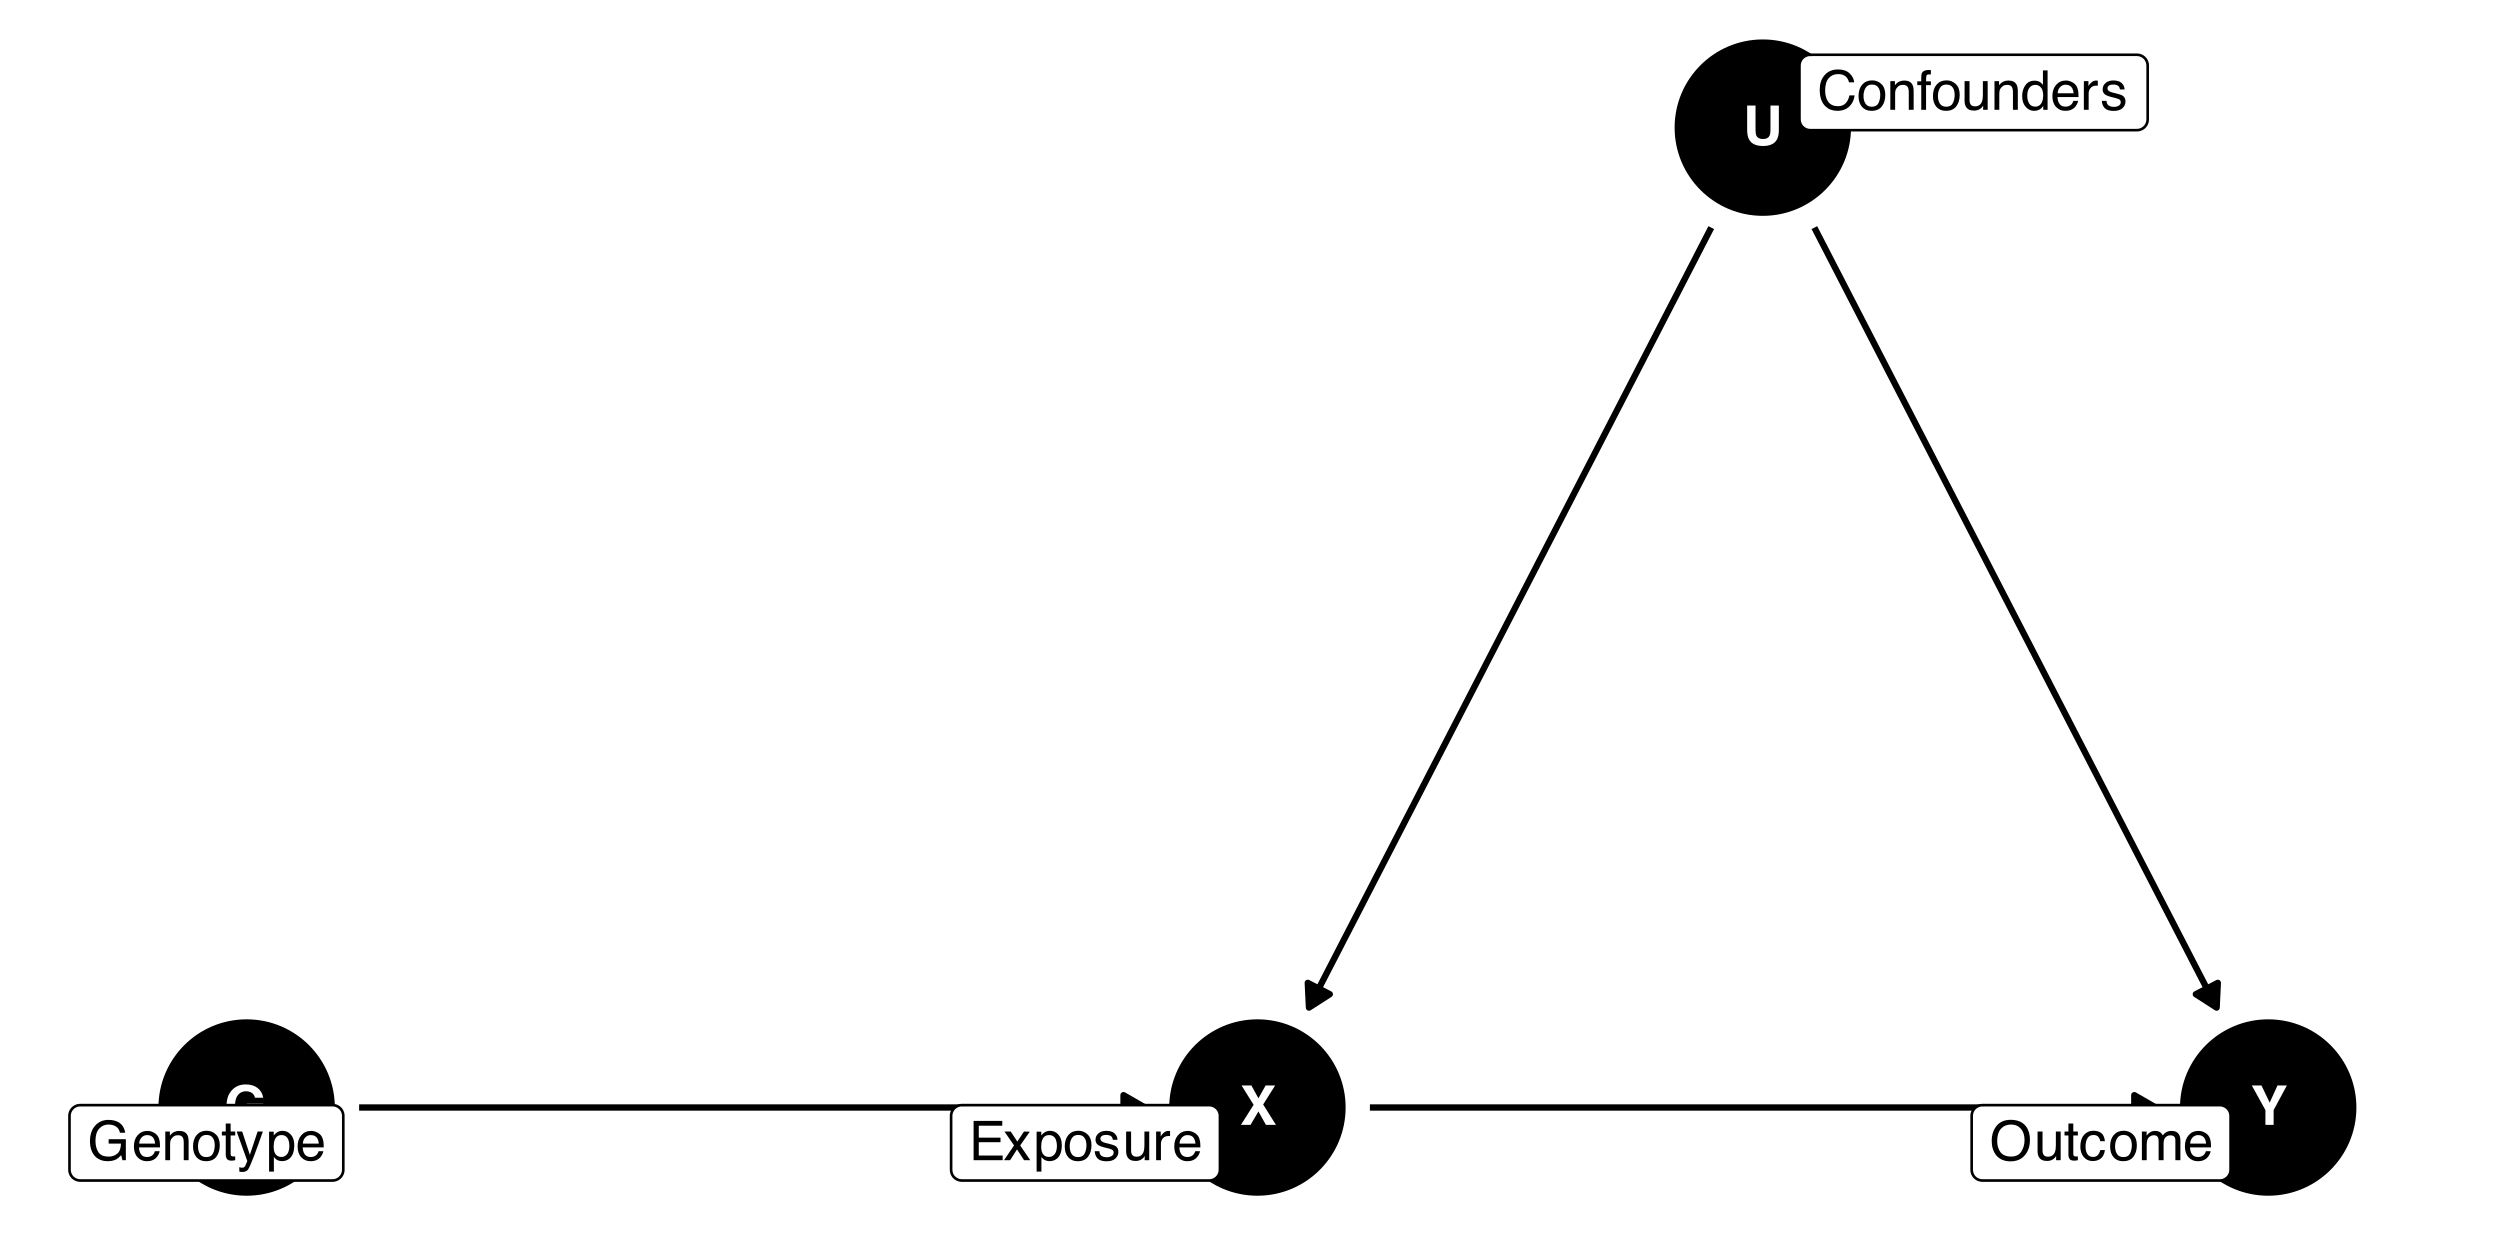
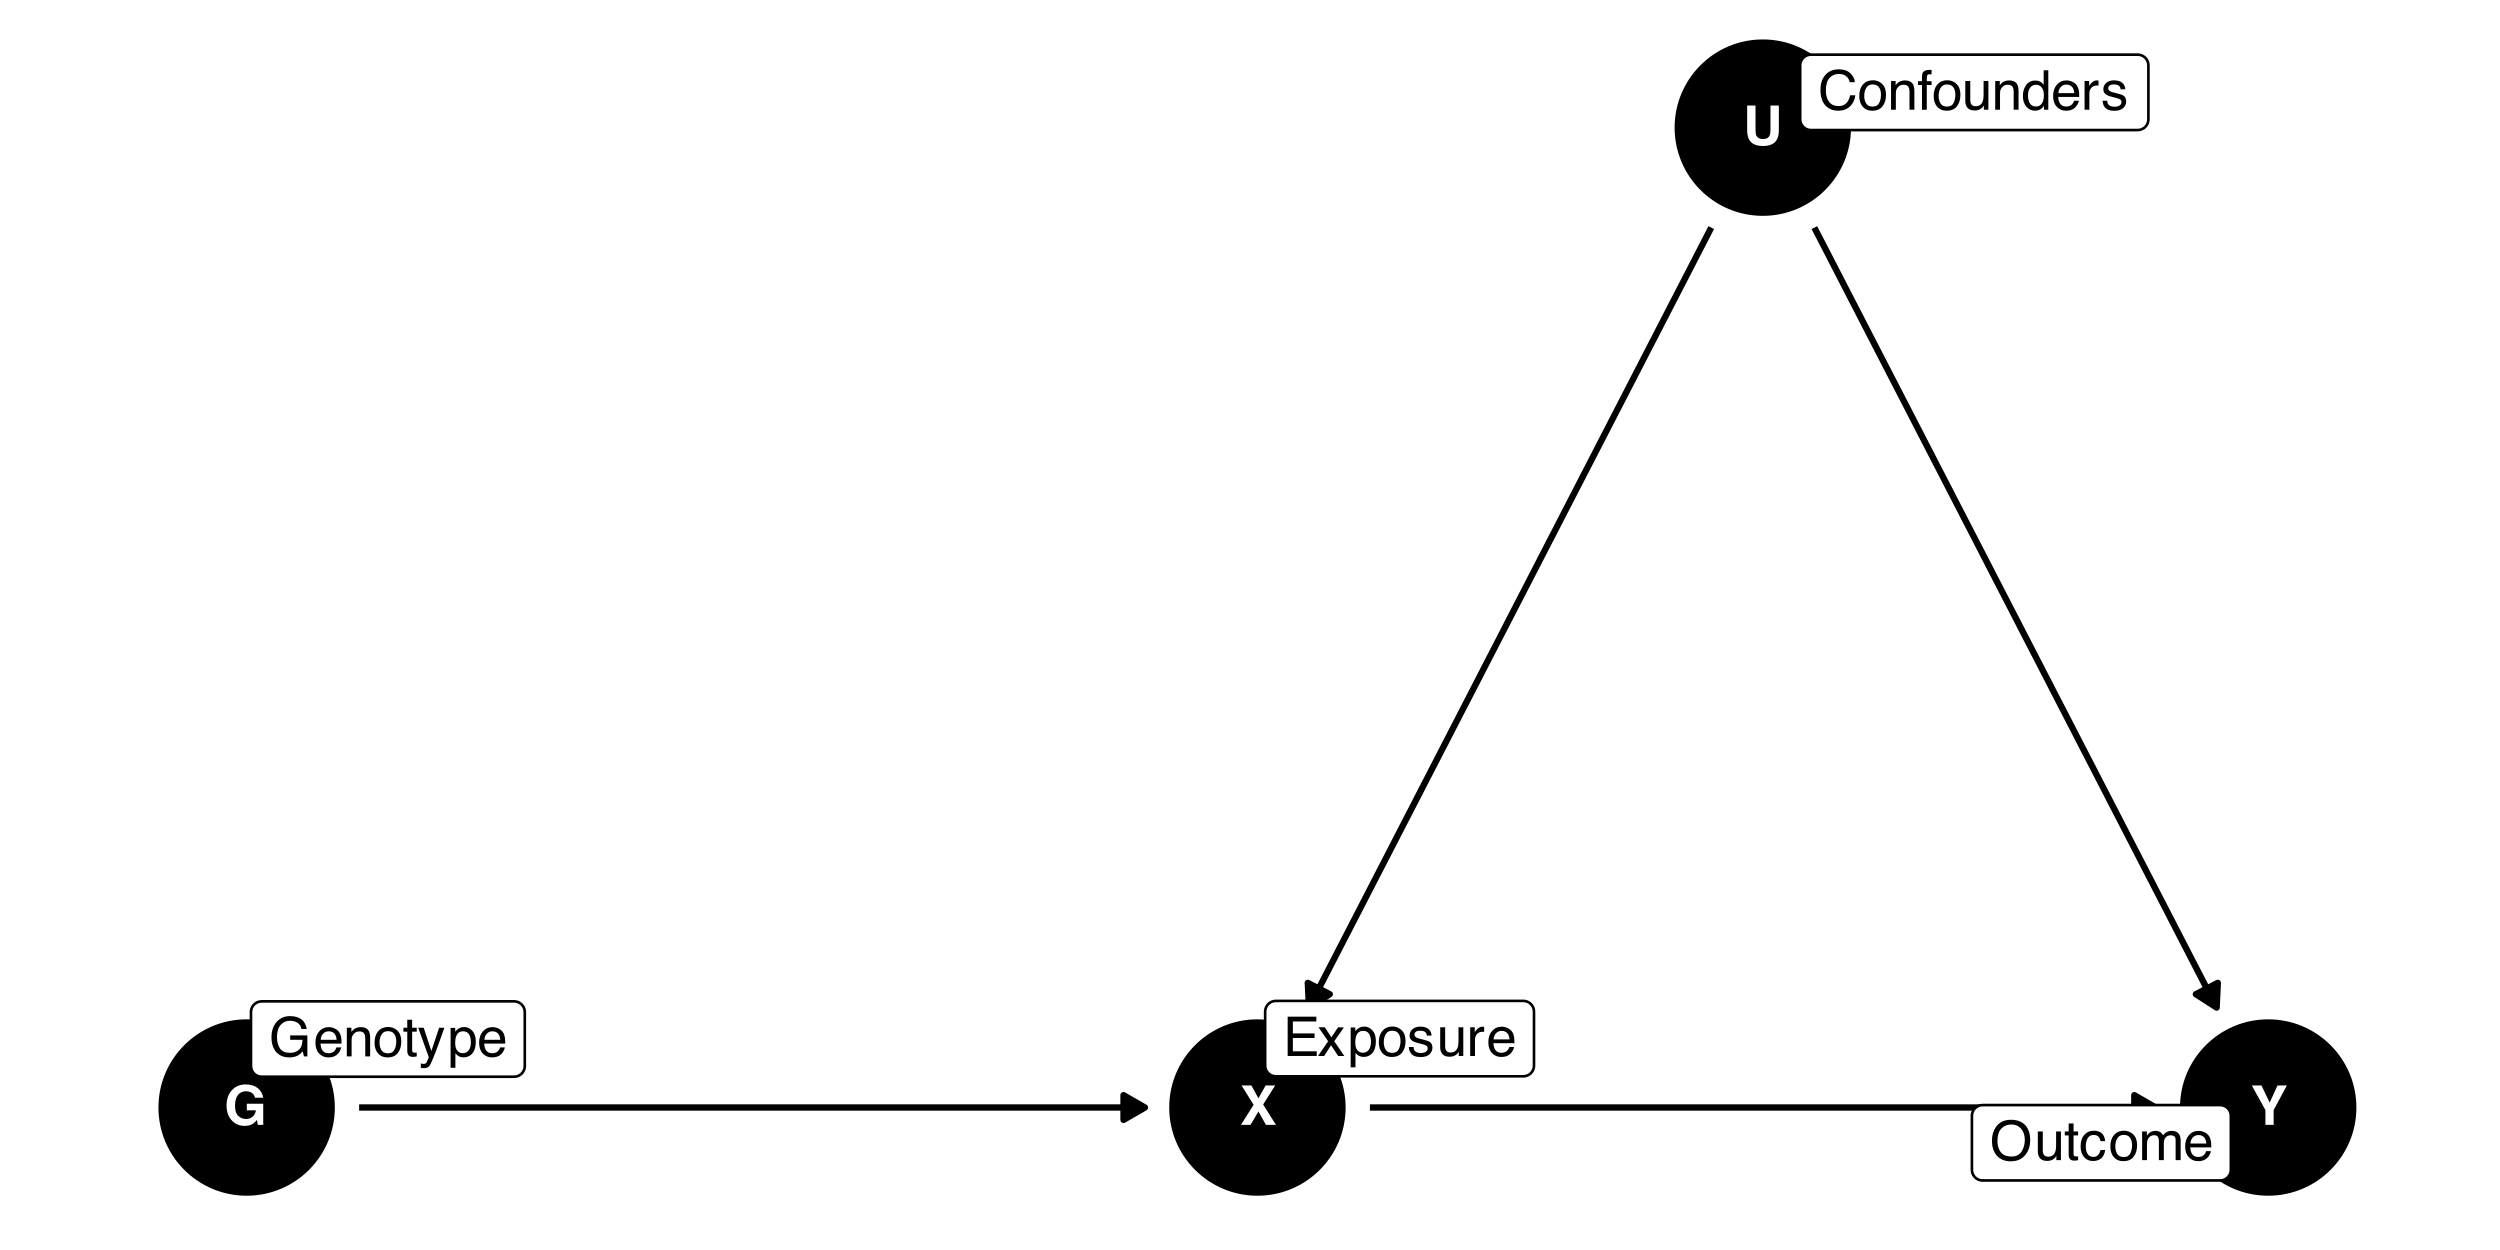
<svg xmlns="http://www.w3.org/2000/svg" xmlns:xlink="http://www.w3.org/1999/xlink" width="504" height="252" viewBox="0 0 504 252">
  <defs>
    <g>
      <g id="glyph-0-0">
        <path d="M 0.828 -7.953 L 7.234 -7.953 L 7.234 0 L 0.828 0 Z M 6.234 -1 L 6.234 -6.953 L 1.828 -6.953 L 1.828 -1 Z M 6.234 -1 " />
      </g>
      <g id="glyph-0-1">
        <path d="M 5.719 -0.188 C 5.281 0.07 4.738 0.203 4.094 0.203 C 3.039 0.203 2.18 -0.16 1.516 -0.891 C 0.805 -1.617 0.453 -2.617 0.453 -3.891 C 0.453 -5.18 0.805 -6.211 1.516 -6.984 C 2.223 -7.766 3.16 -8.156 4.328 -8.156 C 5.336 -8.156 6.148 -7.898 6.766 -7.391 C 7.379 -6.879 7.734 -6.238 7.828 -5.469 L 6.188 -5.469 C 6.062 -6.008 5.754 -6.391 5.266 -6.609 C 4.992 -6.723 4.691 -6.781 4.359 -6.781 C 3.711 -6.781 3.18 -6.535 2.766 -6.047 C 2.359 -5.566 2.156 -4.844 2.156 -3.875 C 2.156 -2.895 2.379 -2.203 2.828 -1.797 C 3.273 -1.391 3.781 -1.188 4.344 -1.188 C 4.906 -1.188 5.363 -1.348 5.719 -1.672 C 6.07 -1.992 6.289 -2.414 6.375 -2.938 L 4.531 -2.938 L 4.531 -4.266 L 7.844 -4.266 L 7.844 0 L 6.75 0 L 6.578 -1 C 6.254 -0.613 5.969 -0.344 5.719 -0.188 Z M 5.719 -0.188 " />
      </g>
      <g id="glyph-0-2">
        <path d="M 5.547 -3.062 L 5.547 -7.953 L 7.234 -7.953 L 7.234 -3.062 C 7.234 -2.219 7.102 -1.562 6.844 -1.094 C 6.352 -0.227 5.422 0.203 4.047 0.203 C 2.66 0.203 1.723 -0.227 1.234 -1.094 C 0.973 -1.562 0.844 -2.219 0.844 -3.062 L 0.844 -7.953 L 2.531 -7.953 L 2.531 -3.062 C 2.531 -2.52 2.594 -2.117 2.719 -1.859 C 2.926 -1.422 3.367 -1.203 4.047 -1.203 C 4.711 -1.203 5.145 -1.422 5.344 -1.859 C 5.477 -2.117 5.547 -2.52 5.547 -3.062 Z M 5.547 -3.062 " />
      </g>
      <g id="glyph-0-3">
        <path d="M 7.234 0 L 5.219 0 L 3.703 -2.703 L 2.109 0 L 0.172 0 L 2.734 -4.047 L 0.297 -7.953 L 2.281 -7.953 L 3.703 -5.359 L 5.156 -7.953 L 7.078 -7.953 L 4.656 -4.109 Z M 7.234 0 " />
      </g>
      <g id="glyph-0-4">
        <path d="M 7.266 -7.953 L 4.594 -2.984 L 4.594 0 L 2.938 0 L 2.938 -2.984 L 0.188 -7.953 L 2.141 -7.953 L 3.797 -4.484 L 5.375 -7.953 Z M 7.266 -7.953 " />
      </g>
      <g id="glyph-1-0">
        <path d="M 0.359 0 L 0.359 -7.922 L 6.641 -7.922 L 6.641 0 Z M 5.656 -1 L 5.656 -6.938 L 1.344 -6.938 L 1.344 -1 Z M 5.656 -1 " />
      </g>
      <g id="glyph-1-1">
        <path d="M 4.266 -8.125 C 5.016 -8.125 5.66 -7.984 6.203 -7.703 C 6.984 -7.285 7.461 -6.562 7.641 -5.531 L 6.578 -5.531 C 6.453 -6.102 6.188 -6.52 5.781 -6.781 C 5.375 -7.051 4.859 -7.188 4.234 -7.188 C 3.504 -7.188 2.891 -6.91 2.391 -6.359 C 1.891 -5.805 1.641 -4.988 1.641 -3.906 C 1.641 -2.957 1.844 -2.188 2.25 -1.594 C 2.664 -1.008 3.344 -0.719 4.281 -0.719 C 4.988 -0.719 5.578 -0.922 6.047 -1.328 C 6.523 -1.742 6.77 -2.414 6.781 -3.344 L 4.297 -3.344 L 4.297 -4.234 L 7.766 -4.234 L 7.766 0 L 7.078 0 L 6.828 -1.016 C 6.461 -0.617 6.141 -0.344 5.859 -0.188 C 5.391 0.07 4.789 0.203 4.062 0.203 C 3.125 0.203 2.316 -0.098 1.641 -0.703 C 0.898 -1.461 0.531 -2.508 0.531 -3.844 C 0.531 -5.164 0.891 -6.219 1.609 -7 C 2.297 -7.75 3.18 -8.125 4.266 -8.125 Z M 4.094 -8.141 Z M 4.094 -8.141 " />
      </g>
      <g id="glyph-1-2">
        <path d="M 3.125 -5.906 C 3.531 -5.906 3.926 -5.805 4.312 -5.609 C 4.695 -5.422 4.988 -5.176 5.188 -4.875 C 5.383 -4.582 5.516 -4.238 5.578 -3.844 C 5.629 -3.582 5.656 -3.16 5.656 -2.578 L 1.422 -2.578 C 1.441 -1.992 1.582 -1.523 1.844 -1.172 C 2.102 -0.816 2.504 -0.641 3.047 -0.641 C 3.555 -0.641 3.961 -0.805 4.266 -1.141 C 4.43 -1.328 4.551 -1.551 4.625 -1.812 L 5.578 -1.812 C 5.555 -1.602 5.473 -1.367 5.328 -1.109 C 5.191 -0.848 5.035 -0.633 4.859 -0.469 C 4.555 -0.176 4.191 0.02 3.766 0.125 C 3.523 0.176 3.258 0.203 2.969 0.203 C 2.25 0.203 1.641 -0.055 1.141 -0.578 C 0.641 -1.098 0.391 -1.832 0.391 -2.781 C 0.391 -3.707 0.641 -4.457 1.141 -5.031 C 1.648 -5.613 2.312 -5.906 3.125 -5.906 Z M 4.672 -3.344 C 4.629 -3.77 4.535 -4.109 4.391 -4.359 C 4.117 -4.828 3.676 -5.062 3.062 -5.062 C 2.613 -5.062 2.238 -4.898 1.938 -4.578 C 1.633 -4.254 1.473 -3.844 1.453 -3.344 Z M 3.031 -5.922 Z M 3.031 -5.922 " />
      </g>
      <g id="glyph-1-3">
        <path d="M 0.719 -5.781 L 1.641 -5.781 L 1.641 -4.953 C 1.91 -5.297 2.195 -5.539 2.5 -5.688 C 2.812 -5.832 3.148 -5.906 3.516 -5.906 C 4.336 -5.906 4.895 -5.617 5.188 -5.047 C 5.344 -4.734 5.422 -4.285 5.422 -3.703 L 5.422 0 L 4.438 0 L 4.438 -3.641 C 4.438 -3.992 4.383 -4.281 4.281 -4.5 C 4.102 -4.852 3.789 -5.031 3.344 -5.031 C 3.113 -5.031 2.922 -5.008 2.766 -4.969 C 2.504 -4.883 2.273 -4.723 2.078 -4.484 C 1.91 -4.297 1.801 -4.098 1.75 -3.891 C 1.707 -3.691 1.688 -3.406 1.688 -3.031 L 1.688 0 L 0.719 0 Z M 3 -5.922 Z M 3 -5.922 " />
      </g>
      <g id="glyph-1-4">
        <path d="M 3 -0.625 C 3.645 -0.625 4.086 -0.867 4.328 -1.359 C 4.566 -1.848 4.688 -2.391 4.688 -2.984 C 4.688 -3.523 4.598 -3.961 4.422 -4.297 C 4.148 -4.828 3.68 -5.094 3.016 -5.094 C 2.422 -5.094 1.988 -4.863 1.719 -4.406 C 1.445 -3.957 1.312 -3.414 1.312 -2.781 C 1.312 -2.164 1.445 -1.648 1.719 -1.234 C 1.988 -0.828 2.414 -0.625 3 -0.625 Z M 3.047 -5.938 C 3.785 -5.938 4.41 -5.688 4.922 -5.188 C 5.441 -4.695 5.703 -3.973 5.703 -3.016 C 5.703 -2.078 5.473 -1.305 5.016 -0.703 C 4.566 -0.098 3.863 0.203 2.906 0.203 C 2.113 0.203 1.484 -0.062 1.016 -0.594 C 0.547 -1.133 0.312 -1.859 0.312 -2.766 C 0.312 -3.734 0.555 -4.504 1.047 -5.078 C 1.547 -5.648 2.211 -5.938 3.047 -5.938 Z M 3.016 -5.922 Z M 3.016 -5.922 " />
      </g>
      <g id="glyph-1-5">
        <path d="M 0.906 -7.391 L 1.891 -7.391 L 1.891 -5.781 L 2.812 -5.781 L 2.812 -4.984 L 1.891 -4.984 L 1.891 -1.219 C 1.891 -1.008 1.957 -0.875 2.094 -0.812 C 2.164 -0.77 2.289 -0.75 2.469 -0.75 C 2.52 -0.75 2.57 -0.75 2.625 -0.75 C 2.676 -0.75 2.738 -0.754 2.812 -0.766 L 2.812 0 C 2.695 0.031 2.578 0.051 2.453 0.062 C 2.336 0.082 2.211 0.094 2.078 0.094 C 1.617 0.094 1.305 -0.02 1.141 -0.25 C 0.984 -0.488 0.906 -0.789 0.906 -1.156 L 0.906 -4.984 L 0.125 -4.984 L 0.125 -5.781 L 0.906 -5.781 Z M 0.906 -7.391 " />
      </g>
      <g id="glyph-1-6">
        <path d="M 4.328 -5.781 L 5.391 -5.781 C 5.254 -5.406 4.953 -4.555 4.484 -3.234 C 4.129 -2.242 3.832 -1.438 3.594 -0.812 C 3.031 0.652 2.633 1.551 2.406 1.875 C 2.176 2.207 1.781 2.375 1.219 2.375 C 1.082 2.375 0.977 2.363 0.906 2.344 C 0.832 2.332 0.742 2.316 0.641 2.297 L 0.641 1.406 C 0.805 1.457 0.926 1.488 1 1.5 C 1.07 1.508 1.141 1.516 1.203 1.516 C 1.379 1.516 1.508 1.484 1.594 1.422 C 1.676 1.359 1.75 1.285 1.812 1.203 C 1.832 1.172 1.895 1.02 2 0.75 C 2.113 0.488 2.195 0.297 2.25 0.172 L 0.109 -5.781 L 1.219 -5.781 L 2.766 -1.078 Z M 2.75 -5.922 Z M 2.75 -5.922 " />
      </g>
      <g id="glyph-1-7">
        <path d="M 3.156 -0.656 C 3.602 -0.656 3.977 -0.844 4.281 -1.219 C 4.582 -1.602 4.734 -2.172 4.734 -2.922 C 4.734 -3.379 4.664 -3.773 4.531 -4.109 C 4.281 -4.742 3.82 -5.062 3.156 -5.062 C 2.477 -5.062 2.016 -4.727 1.766 -4.062 C 1.629 -3.695 1.562 -3.238 1.562 -2.688 C 1.562 -2.238 1.629 -1.859 1.766 -1.547 C 2.016 -0.953 2.477 -0.656 3.156 -0.656 Z M 0.641 -5.75 L 1.578 -5.75 L 1.578 -4.984 C 1.773 -5.242 1.988 -5.445 2.219 -5.594 C 2.539 -5.812 2.926 -5.922 3.375 -5.922 C 4.031 -5.922 4.582 -5.664 5.031 -5.156 C 5.488 -4.656 5.719 -3.941 5.719 -3.016 C 5.719 -1.754 5.391 -0.852 4.734 -0.312 C 4.316 0.02 3.832 0.188 3.281 0.188 C 2.844 0.188 2.477 0.09 2.188 -0.094 C 2.008 -0.195 1.816 -0.379 1.609 -0.641 L 1.609 2.297 L 0.641 2.297 Z M 0.641 -5.75 " />
      </g>
      <g id="glyph-1-8">
        <path d="M 4.188 -8.141 C 5.188 -8.141 5.961 -7.875 6.516 -7.344 C 7.066 -6.812 7.375 -6.211 7.438 -5.547 L 6.391 -5.547 C 6.273 -6.055 6.039 -6.457 5.688 -6.75 C 5.332 -7.051 4.832 -7.203 4.188 -7.203 C 3.406 -7.203 2.773 -6.926 2.297 -6.375 C 1.816 -5.832 1.578 -4.992 1.578 -3.859 C 1.578 -2.93 1.789 -2.176 2.219 -1.594 C 2.656 -1.02 3.305 -0.734 4.172 -0.734 C 4.961 -0.734 5.562 -1.039 5.969 -1.656 C 6.195 -1.969 6.363 -2.383 6.469 -2.906 L 7.516 -2.906 C 7.422 -2.07 7.113 -1.375 6.594 -0.812 C 5.957 -0.133 5.109 0.203 4.047 0.203 C 3.117 0.203 2.344 -0.07 1.719 -0.625 C 0.895 -1.363 0.484 -2.504 0.484 -4.047 C 0.484 -5.211 0.789 -6.172 1.406 -6.922 C 2.082 -7.734 3.008 -8.141 4.188 -8.141 Z M 3.969 -8.141 Z M 3.969 -8.141 " />
      </g>
      <g id="glyph-1-9">
        <path d="M 0.953 -6.656 C 0.961 -7.062 1.035 -7.359 1.172 -7.547 C 1.391 -7.867 1.82 -8.031 2.469 -8.031 C 2.531 -8.031 2.594 -8.031 2.656 -8.031 C 2.727 -8.031 2.805 -8.023 2.891 -8.016 L 2.891 -7.125 C 2.785 -7.133 2.707 -7.141 2.656 -7.141 C 2.613 -7.141 2.578 -7.141 2.547 -7.141 C 2.242 -7.141 2.062 -7.062 2 -6.906 C 1.945 -6.758 1.922 -6.375 1.922 -5.75 L 2.891 -5.75 L 2.891 -4.984 L 1.922 -4.984 L 1.922 0 L 0.953 0 L 0.953 -4.984 L 0.156 -4.984 L 0.156 -5.75 L 0.953 -5.75 Z M 0.953 -6.656 " />
      </g>
      <g id="glyph-1-10">
        <path d="M 1.688 -5.781 L 1.688 -1.938 C 1.688 -1.645 1.734 -1.406 1.828 -1.219 C 1.992 -0.875 2.312 -0.703 2.781 -0.703 C 3.457 -0.703 3.922 -1.004 4.172 -1.609 C 4.305 -1.93 4.375 -2.375 4.375 -2.938 L 4.375 -5.781 L 5.344 -5.781 L 5.344 0 L 4.422 0 L 4.438 -0.859 C 4.312 -0.629 4.156 -0.441 3.969 -0.297 C 3.594 0.004 3.141 0.156 2.609 0.156 C 1.785 0.156 1.227 -0.117 0.938 -0.672 C 0.77 -0.961 0.688 -1.352 0.688 -1.844 L 0.688 -5.781 Z M 3.016 -5.922 Z M 3.016 -5.922 " />
      </g>
      <g id="glyph-1-11">
        <path d="M 1.328 -2.828 C 1.328 -2.203 1.457 -1.68 1.719 -1.266 C 1.977 -0.848 2.398 -0.641 2.984 -0.641 C 3.43 -0.641 3.801 -0.832 4.094 -1.219 C 4.383 -1.602 4.531 -2.16 4.531 -2.891 C 4.531 -3.617 4.379 -4.156 4.078 -4.5 C 3.773 -4.852 3.406 -5.031 2.969 -5.031 C 2.477 -5.031 2.082 -4.844 1.781 -4.469 C 1.477 -4.094 1.328 -3.547 1.328 -2.828 Z M 2.781 -5.875 C 3.227 -5.875 3.602 -5.781 3.906 -5.594 C 4.07 -5.488 4.266 -5.301 4.484 -5.031 L 4.484 -7.953 L 5.422 -7.953 L 5.422 0 L 4.547 0 L 4.547 -0.797 C 4.316 -0.441 4.047 -0.188 3.734 -0.031 C 3.43 0.121 3.082 0.203 2.688 0.203 C 2.039 0.203 1.477 -0.066 1 -0.609 C 0.531 -1.148 0.297 -1.867 0.297 -2.766 C 0.297 -3.609 0.508 -4.336 0.938 -4.953 C 1.375 -5.566 1.988 -5.875 2.781 -5.875 Z M 2.781 -5.875 " />
      </g>
      <g id="glyph-1-12">
        <path d="M 0.734 -5.781 L 1.656 -5.781 L 1.656 -4.781 C 1.738 -4.977 1.926 -5.211 2.219 -5.484 C 2.508 -5.766 2.848 -5.906 3.234 -5.906 C 3.254 -5.906 3.285 -5.898 3.328 -5.891 C 3.367 -5.891 3.441 -5.883 3.547 -5.875 L 3.547 -4.859 C 3.492 -4.867 3.441 -4.875 3.391 -4.875 C 3.336 -4.875 3.285 -4.875 3.234 -4.875 C 2.742 -4.875 2.363 -4.719 2.094 -4.406 C 1.832 -4.094 1.703 -3.734 1.703 -3.328 L 1.703 0 L 0.734 0 Z M 0.734 -5.781 " />
      </g>
      <g id="glyph-1-13">
        <path d="M 1.297 -1.812 C 1.316 -1.488 1.395 -1.238 1.531 -1.062 C 1.781 -0.75 2.207 -0.594 2.812 -0.594 C 3.164 -0.594 3.477 -0.672 3.75 -0.828 C 4.031 -0.984 4.172 -1.227 4.172 -1.562 C 4.172 -1.812 4.055 -2 3.828 -2.125 C 3.691 -2.207 3.414 -2.301 3 -2.406 L 2.234 -2.594 C 1.742 -2.719 1.379 -2.852 1.141 -3 C 0.723 -3.258 0.516 -3.625 0.516 -4.094 C 0.516 -4.633 0.711 -5.07 1.109 -5.406 C 1.504 -5.75 2.035 -5.922 2.703 -5.922 C 3.566 -5.922 4.191 -5.664 4.578 -5.156 C 4.816 -4.832 4.938 -4.484 4.938 -4.109 L 4.016 -4.109 C 3.992 -4.328 3.914 -4.531 3.781 -4.719 C 3.562 -4.969 3.176 -5.094 2.625 -5.094 C 2.258 -5.094 1.977 -5.02 1.781 -4.875 C 1.594 -4.738 1.5 -4.555 1.5 -4.328 C 1.5 -4.078 1.625 -3.879 1.875 -3.734 C 2.02 -3.641 2.234 -3.555 2.516 -3.484 L 3.156 -3.328 C 3.852 -3.16 4.32 -3 4.562 -2.844 C 4.938 -2.594 5.125 -2.203 5.125 -1.672 C 5.125 -1.16 4.926 -0.719 4.531 -0.344 C 4.145 0.027 3.551 0.219 2.75 0.219 C 1.895 0.219 1.285 0.023 0.922 -0.359 C 0.566 -0.754 0.379 -1.238 0.359 -1.812 Z M 2.719 -5.922 Z M 2.719 -5.922 " />
      </g>
      <g id="glyph-1-14">
        <path d="M 0.938 -7.922 L 6.719 -7.922 L 6.719 -6.953 L 1.984 -6.953 L 1.984 -4.547 L 6.359 -4.547 L 6.359 -3.625 L 1.984 -3.625 L 1.984 -0.938 L 6.797 -0.938 L 6.797 0 L 0.938 0 Z M 3.875 -7.922 Z M 3.875 -7.922 " />
      </g>
      <g id="glyph-1-15">
        <path d="M 0.156 -5.781 L 1.422 -5.781 L 2.75 -3.75 L 4.094 -5.781 L 5.266 -5.75 L 3.328 -2.969 L 5.359 0 L 4.109 0 L 2.688 -2.172 L 1.297 0 L 0.062 0 L 2.094 -2.969 Z M 0.156 -5.781 " />
      </g>
      <g id="glyph-1-16">
        <path d="M 4.266 -8.141 C 5.66 -8.141 6.695 -7.691 7.375 -6.797 C 7.895 -6.086 8.156 -5.188 8.156 -4.094 C 8.156 -2.914 7.852 -1.938 7.25 -1.156 C 6.551 -0.227 5.547 0.234 4.234 0.234 C 3.016 0.234 2.055 -0.164 1.359 -0.969 C 0.742 -1.75 0.438 -2.734 0.438 -3.922 C 0.438 -4.992 0.703 -5.91 1.234 -6.672 C 1.91 -7.648 2.922 -8.141 4.266 -8.141 Z M 4.375 -0.734 C 5.312 -0.734 5.992 -1.07 6.422 -1.75 C 6.848 -2.426 7.062 -3.203 7.062 -4.078 C 7.062 -5.016 6.816 -5.766 6.328 -6.328 C 5.836 -6.898 5.172 -7.188 4.328 -7.188 C 3.504 -7.188 2.832 -6.906 2.312 -6.344 C 1.801 -5.781 1.547 -4.945 1.547 -3.844 C 1.547 -2.969 1.766 -2.227 2.203 -1.625 C 2.648 -1.031 3.375 -0.734 4.375 -0.734 Z M 4.297 -8.141 Z M 4.297 -8.141 " />
      </g>
      <g id="glyph-1-17">
        <path d="M 2.938 -5.938 C 3.594 -5.938 4.125 -5.781 4.531 -5.469 C 4.938 -5.156 5.18 -4.609 5.266 -3.828 L 4.328 -3.828 C 4.266 -4.191 4.129 -4.488 3.922 -4.719 C 3.723 -4.957 3.395 -5.078 2.938 -5.078 C 2.32 -5.078 1.879 -4.773 1.609 -4.172 C 1.441 -3.773 1.359 -3.289 1.359 -2.719 C 1.359 -2.133 1.477 -1.645 1.719 -1.25 C 1.969 -0.852 2.352 -0.656 2.875 -0.656 C 3.281 -0.656 3.598 -0.781 3.828 -1.031 C 4.066 -1.281 4.234 -1.617 4.328 -2.047 L 5.266 -2.047 C 5.16 -1.273 4.891 -0.711 4.453 -0.359 C 4.023 -0.004 3.473 0.172 2.797 0.172 C 2.047 0.172 1.441 -0.102 0.984 -0.656 C 0.535 -1.207 0.312 -1.898 0.312 -2.734 C 0.312 -3.742 0.555 -4.531 1.047 -5.094 C 1.547 -5.656 2.176 -5.938 2.938 -5.938 Z M 2.781 -5.922 Z M 2.781 -5.922 " />
      </g>
      <g id="glyph-1-18">
        <path d="M 0.719 -5.781 L 1.672 -5.781 L 1.672 -4.953 C 1.898 -5.242 2.109 -5.453 2.297 -5.578 C 2.617 -5.797 2.984 -5.906 3.391 -5.906 C 3.848 -5.906 4.219 -5.789 4.5 -5.562 C 4.656 -5.438 4.801 -5.25 4.938 -5 C 5.145 -5.301 5.395 -5.523 5.688 -5.672 C 5.977 -5.828 6.305 -5.906 6.672 -5.906 C 7.453 -5.906 7.984 -5.625 8.266 -5.062 C 8.41 -4.758 8.484 -4.352 8.484 -3.844 L 8.484 0 L 7.469 0 L 7.469 -4.016 C 7.469 -4.398 7.375 -4.66 7.188 -4.797 C 7 -4.941 6.766 -5.016 6.484 -5.016 C 6.098 -5.016 5.77 -4.883 5.5 -4.625 C 5.227 -4.375 5.094 -3.953 5.094 -3.359 L 5.094 0 L 4.094 0 L 4.094 -3.766 C 4.094 -4.16 4.047 -4.445 3.953 -4.625 C 3.805 -4.895 3.535 -5.031 3.141 -5.031 C 2.766 -5.031 2.426 -4.891 2.125 -4.609 C 1.832 -4.328 1.688 -3.812 1.688 -3.062 L 1.688 0 L 0.719 0 Z M 0.719 -5.781 " />
      </g>
    </g>
  </defs>
  <rect x="-50.4" y="-25.2" width="604.8" height="302.4" fill="rgb(100%, 100%, 100%)" fill-opacity="1" />
  <path fill="none" stroke-width="1.28" stroke-linecap="butt" stroke-linejoin="round" stroke="rgb(0%, 0%, 0%)" stroke-opacity="1" stroke-miterlimit="1" d="M 72.398 223.277 L 230.816 223.277 " />
  <path fill-rule="nonzero" fill="rgb(0%, 0%, 0%)" fill-opacity="1" stroke-width="1.28" stroke-linecap="butt" stroke-linejoin="round" stroke="rgb(0%, 0%, 0%)" stroke-opacity="1" stroke-miterlimit="1" d="M 226.504 225.77 L 230.816 223.277 L 226.504 220.789 Z M 226.504 225.77 " />
  <path fill="none" stroke-width="1.28" stroke-linecap="butt" stroke-linejoin="round" stroke="rgb(0%, 0%, 0%)" stroke-opacity="1" stroke-miterlimit="1" d="M 344.984 45.887 L 344.059 47.684 L 343.031 49.676 L 342.004 51.672 L 340.973 53.668 L 339.945 55.664 L 338.914 57.66 L 337.887 59.656 L 336.855 61.648 L 335.828 63.645 L 334.797 65.641 L 333.77 67.637 L 332.738 69.633 L 331.711 71.625 L 330.68 73.621 L 329.652 75.617 L 328.621 77.613 L 326.566 81.605 L 325.535 83.598 L 324.508 85.594 L 323.477 87.59 L 322.449 89.586 L 321.418 91.582 L 320.391 93.578 L 319.359 95.57 L 318.332 97.566 L 317.301 99.562 L 316.273 101.559 L 315.242 103.555 L 314.215 105.551 L 313.188 107.543 L 312.156 109.539 L 311.129 111.535 L 310.098 113.531 L 309.07 115.527 L 308.039 117.523 L 307.012 119.516 L 305.98 121.512 L 304.953 123.508 L 303.922 125.504 L 302.895 127.5 L 301.863 129.496 L 300.836 131.488 L 299.805 133.484 L 297.75 137.477 L 296.719 139.473 L 295.691 141.465 L 294.66 143.461 L 293.633 145.457 L 292.602 147.453 L 291.574 149.449 L 290.543 151.445 L 289.516 153.438 L 288.484 155.434 L 287.457 157.43 L 286.426 159.426 L 284.371 163.418 L 283.34 165.41 L 282.312 167.406 L 281.281 169.402 L 280.254 171.398 L 279.223 173.395 L 278.195 175.391 L 277.164 177.383 L 276.137 179.379 L 275.105 181.375 L 274.078 183.371 L 273.047 185.367 L 272.02 187.363 L 270.988 189.355 L 268.934 193.348 L 267.902 195.344 L 266.875 197.34 L 265.844 199.332 L 264.816 201.328 L 263.891 203.125 " />
  <path fill-rule="nonzero" fill="rgb(0%, 0%, 0%)" fill-opacity="1" stroke-width="1.28" stroke-linecap="butt" stroke-linejoin="round" stroke="rgb(0%, 0%, 0%)" stroke-opacity="1" stroke-miterlimit="1" d="M 263.652 198.148 L 263.891 203.125 L 268.082 200.434 Z M 263.652 198.148 " />
  <path fill="none" stroke-width="1.28" stroke-linecap="butt" stroke-linejoin="round" stroke="rgb(0%, 0%, 0%)" stroke-opacity="1" stroke-miterlimit="1" d="M 365.777 45.887 L 366.703 47.684 L 367.73 49.676 L 368.762 51.672 L 369.789 53.668 L 370.82 55.664 L 372.875 59.656 L 373.906 61.648 L 374.934 63.645 L 375.965 65.641 L 376.992 67.637 L 378.023 69.633 L 379.051 71.625 L 380.082 73.621 L 381.109 75.617 L 382.141 77.613 L 383.168 79.609 L 384.199 81.605 L 385.227 83.598 L 386.254 85.594 L 387.285 87.59 L 388.312 89.586 L 389.344 91.582 L 390.371 93.578 L 391.402 95.57 L 392.43 97.566 L 393.461 99.562 L 394.488 101.559 L 395.52 103.555 L 396.547 105.551 L 397.578 107.543 L 398.605 109.539 L 399.637 111.535 L 401.691 115.527 L 402.723 117.523 L 403.75 119.516 L 404.781 121.512 L 405.809 123.508 L 406.84 125.504 L 407.867 127.5 L 408.898 129.496 L 409.926 131.488 L 410.957 133.484 L 411.984 135.48 L 413.016 137.477 L 414.043 139.473 L 415.07 141.465 L 416.102 143.461 L 417.129 145.457 L 418.16 147.453 L 419.188 149.449 L 420.219 151.445 L 421.246 153.438 L 422.277 155.434 L 423.305 157.43 L 424.336 159.426 L 425.363 161.422 L 426.395 163.418 L 427.422 165.41 L 428.453 167.406 L 430.508 171.398 L 431.539 173.395 L 432.566 175.391 L 433.598 177.383 L 434.625 179.379 L 435.656 181.375 L 436.684 183.371 L 437.715 185.367 L 438.742 187.363 L 439.773 189.355 L 440.801 191.352 L 441.832 193.348 L 442.859 195.344 L 443.891 197.34 L 444.918 199.332 L 445.945 201.328 L 446.871 203.125 " />
  <path fill-rule="nonzero" fill="rgb(0%, 0%, 0%)" fill-opacity="1" stroke-width="1.28" stroke-linecap="butt" stroke-linejoin="round" stroke="rgb(0%, 0%, 0%)" stroke-opacity="1" stroke-miterlimit="1" d="M 442.684 200.434 L 446.871 203.125 L 447.109 198.148 Z M 442.684 200.434 " />
  <path fill="none" stroke-width="1.28" stroke-linecap="butt" stroke-linejoin="round" stroke="rgb(0%, 0%, 0%)" stroke-opacity="1" stroke-miterlimit="1" d="M 276.172 223.277 L 434.59 223.277 " />
  <path fill-rule="nonzero" fill="rgb(0%, 0%, 0%)" fill-opacity="1" stroke-width="1.28" stroke-linecap="butt" stroke-linejoin="round" stroke="rgb(0%, 0%, 0%)" stroke-opacity="1" stroke-miterlimit="1" d="M 430.277 225.77 L 434.59 223.277 L 430.277 220.789 Z M 430.277 225.77 " />
  <path fill-rule="nonzero" fill="rgb(0%, 0%, 0%)" fill-opacity="1" stroke-width="0.709" stroke-linecap="round" stroke-linejoin="round" stroke="rgb(0%, 0%, 0%)" stroke-opacity="1" stroke-miterlimit="10" d="M 67.148 223.277 C 67.148 232.902 59.344 240.703 49.723 240.703 C 40.098 240.703 32.297 232.902 32.297 223.277 C 32.297 213.656 40.098 205.852 49.723 205.852 C 59.344 205.852 67.148 213.656 67.148 223.277 " />
  <path fill-rule="nonzero" fill="rgb(0%, 0%, 0%)" fill-opacity="1" stroke-width="0.709" stroke-linecap="round" stroke-linejoin="round" stroke="rgb(0%, 0%, 0%)" stroke-opacity="1" stroke-miterlimit="10" d="M 372.809 25.73 C 372.809 35.355 365.004 43.16 355.383 43.16 C 345.758 43.16 337.957 35.355 337.957 25.73 C 337.957 16.109 345.758 8.305 355.383 8.305 C 365.004 8.305 372.809 16.109 372.809 25.73 " />
  <path fill-rule="nonzero" fill="rgb(0%, 0%, 0%)" fill-opacity="1" stroke-width="0.709" stroke-linecap="round" stroke-linejoin="round" stroke="rgb(0%, 0%, 0%)" stroke-opacity="1" stroke-miterlimit="10" d="M 270.922 223.277 C 270.922 232.902 263.117 240.703 253.496 240.703 C 243.871 240.703 236.07 232.902 236.07 223.277 C 236.07 213.656 243.871 205.852 253.496 205.852 C 263.117 205.852 270.922 213.656 270.922 223.277 " />
  <path fill-rule="nonzero" fill="rgb(0%, 0%, 0%)" fill-opacity="1" stroke-width="0.709" stroke-linecap="round" stroke-linejoin="round" stroke="rgb(0%, 0%, 0%)" stroke-opacity="1" stroke-miterlimit="10" d="M 474.695 223.277 C 474.695 232.902 466.891 240.703 457.27 240.703 C 447.645 240.703 439.84 232.902 439.84 223.277 C 439.84 213.656 447.645 205.852 457.27 205.852 C 466.891 205.852 474.695 213.656 474.695 223.277 " />
  <g fill="rgb(100%, 100%, 100%)" fill-opacity="1">
    <use xlink:href="#glyph-0-1" x="45.223" y="226.777" />
  </g>
  <g fill="rgb(100%, 100%, 100%)" fill-opacity="1">
    <use xlink:href="#glyph-0-2" x="351.383" y="29.23" />
  </g>
  <g fill="rgb(100%, 100%, 100%)" fill-opacity="1">
    <use xlink:href="#glyph-0-3" x="249.996" y="226.777" />
  </g>
  <g fill="rgb(100%, 100%, 100%)" fill-opacity="1">
    <use xlink:href="#glyph-0-4" x="453.77" y="226.777" />
  </g>
-   <path fill-rule="nonzero" fill="rgb(100%, 100%, 100%)" fill-opacity="1" stroke-width="0.533" stroke-linecap="round" stroke-linejoin="round" stroke="rgb(0%, 0%, 0%)" stroke-opacity="1" stroke-miterlimit="10" d="M 16.168 237.992 L 67.047 237.992 L 66.961 237.992 L 67.309 237.977 L 67.648 237.91 L 67.973 237.785 L 68.273 237.609 L 68.543 237.391 L 68.773 237.133 L 68.957 236.836 L 69.094 236.52 L 69.18 236.18 L 69.207 235.832 L 69.207 224.953 L 69.18 224.605 L 69.094 224.27 L 68.957 223.949 L 68.773 223.656 L 68.543 223.395 L 68.273 223.176 L 67.973 223.004 L 67.648 222.879 L 67.309 222.809 L 67.047 222.793 L 16.168 222.793 L 16.426 222.809 L 16.078 222.797 L 15.734 222.836 L 15.402 222.934 L 15.086 223.082 L 14.801 223.281 L 14.551 223.52 L 14.34 223.801 L 14.18 224.105 L 14.07 224.438 L 14.012 224.781 L 14.008 224.953 L 14.008 235.832 L 14.012 235.66 L 14.012 236.008 L 14.07 236.352 L 14.18 236.68 L 14.34 236.988 L 14.551 237.266 L 14.801 237.508 L 15.086 237.703 L 15.402 237.852 L 15.734 237.949 L 16.078 237.992 Z M 16.168 237.992 " />
+   <path fill-rule="nonzero" fill="rgb(100%, 100%, 100%)" fill-opacity="1" stroke-width="0.533" stroke-linecap="round" stroke-linejoin="round" stroke="rgb(0%, 0%, 0%)" stroke-opacity="1" stroke-miterlimit="10" d="M 52.758 217.07 L 103.637 217.07 L 103.551 217.07 L 103.898 217.055 L 104.238 216.988 L 104.562 216.863 L 104.863 216.691 L 105.133 216.469 L 105.363 216.211 L 105.551 215.914 L 105.688 215.598 L 105.77 215.258 L 105.797 214.91 L 105.797 204.031 L 105.77 203.684 L 105.688 203.348 L 105.551 203.027 L 105.363 202.734 L 105.133 202.473 L 104.863 202.254 L 104.562 202.082 L 104.238 201.957 L 103.898 201.887 L 103.637 201.871 L 52.758 201.871 L 53.02 201.887 L 52.672 201.875 L 52.324 201.914 L 51.992 202.012 L 51.68 202.16 L 51.391 202.359 L 51.141 202.602 L 50.934 202.879 L 50.77 203.184 L 50.66 203.516 L 50.605 203.859 L 50.598 204.031 L 50.598 214.91 L 50.605 214.738 L 50.605 215.086 L 50.66 215.43 L 50.77 215.758 L 50.934 216.066 L 51.141 216.344 L 51.391 216.586 L 51.68 216.781 L 51.992 216.93 L 52.324 217.027 L 52.672 217.07 Z M 52.758 217.07 " />
  <g fill="rgb(0%, 0%, 0%)" fill-opacity="1">
-     <use xlink:href="#glyph-1-1" x="17.605" y="233.895" />
-     <use xlink:href="#glyph-1-2" x="26.605" y="233.895" />
-     <use xlink:href="#glyph-1-3" x="32.605" y="233.895" />
-     <use xlink:href="#glyph-1-4" x="38.605" y="233.895" />
-     <use xlink:href="#glyph-1-5" x="44.605" y="233.895" />
-     <use xlink:href="#glyph-1-6" x="47.605" y="233.895" />
-     <use xlink:href="#glyph-1-7" x="53.605" y="233.895" />
-     <use xlink:href="#glyph-1-2" x="59.605" y="233.895" />
+     <use xlink:href="#glyph-1-1" x="54.199" y="212.973" />
+     <use xlink:href="#glyph-1-2" x="63.199" y="212.973" />
+     <use xlink:href="#glyph-1-3" x="69.199" y="212.973" />
+     <use xlink:href="#glyph-1-4" x="75.199" y="212.973" />
+     <use xlink:href="#glyph-1-5" x="81.199" y="212.973" />
+     <use xlink:href="#glyph-1-6" x="84.199" y="212.973" />
+     <use xlink:href="#glyph-1-7" x="90.199" y="212.973" />
+     <use xlink:href="#glyph-1-2" x="96.199" y="212.973" />
  </g>
-   <path fill-rule="nonzero" fill="rgb(100%, 100%, 100%)" fill-opacity="1" stroke-width="0.533" stroke-linecap="round" stroke-linejoin="round" stroke="rgb(0%, 0%, 0%)" stroke-opacity="1" stroke-miterlimit="10" d="M 364.93 26.242 L 430.812 26.242 L 430.723 26.238 L 431.07 26.227 L 431.414 26.156 L 431.738 26.031 L 432.039 25.859 L 432.309 25.641 L 432.539 25.379 L 432.723 25.086 L 432.859 24.766 L 432.945 24.426 L 432.973 24.082 L 432.973 13.203 L 432.945 12.855 L 432.859 12.516 L 432.723 12.199 L 432.539 11.902 L 432.309 11.645 L 432.039 11.422 L 431.738 11.25 L 431.414 11.125 L 431.07 11.059 L 430.812 11.043 L 364.93 11.043 L 365.191 11.059 L 364.844 11.043 L 364.5 11.086 L 364.164 11.18 L 363.852 11.332 L 363.566 11.527 L 363.316 11.77 L 363.105 12.047 L 362.945 12.355 L 362.836 12.684 L 362.777 13.027 L 362.77 13.203 L 362.77 24.082 L 362.777 23.906 L 362.777 24.254 L 362.836 24.598 L 362.945 24.93 L 363.105 25.234 L 363.316 25.512 L 363.566 25.754 L 363.852 25.953 L 364.164 26.102 L 364.5 26.199 L 364.844 26.238 Z M 364.93 26.242 " />
+   <path fill-rule="nonzero" fill="rgb(100%, 100%, 100%)" fill-opacity="1" stroke-width="0.533" stroke-linecap="round" stroke-linejoin="round" stroke="rgb(0%, 0%, 0%)" stroke-opacity="1" stroke-miterlimit="10" d="M 365.074 26.219 L 430.957 26.219 L 430.867 26.215 L 431.215 26.203 L 431.559 26.133 L 431.883 26.008 L 432.184 25.836 L 432.453 25.617 L 432.684 25.355 L 432.867 25.062 L 433.004 24.742 L 433.086 24.402 L 433.117 24.059 L 433.117 13.176 L 433.086 12.832 L 433.004 12.492 L 432.867 12.172 L 432.684 11.879 L 432.453 11.621 L 432.184 11.398 L 431.883 11.227 L 431.559 11.102 L 431.215 11.035 L 430.957 11.02 L 365.074 11.02 L 365.336 11.035 L 364.988 11.02 L 364.645 11.062 L 364.309 11.156 L 363.996 11.309 L 363.711 11.504 L 363.461 11.746 L 363.25 12.023 L 363.09 12.332 L 362.98 12.66 L 362.922 13.004 L 362.914 13.176 L 362.914 24.059 L 362.922 23.883 L 362.922 24.23 L 362.98 24.574 L 363.09 24.902 L 363.25 25.211 L 363.461 25.488 L 363.711 25.73 L 363.996 25.93 L 364.309 26.078 L 364.645 26.176 L 364.988 26.215 Z M 365.074 26.219 " />
  <g fill="rgb(0%, 0%, 0%)" fill-opacity="1">
-     <use xlink:href="#glyph-1-8" x="366.371" y="22.141" />
-     <use xlink:href="#glyph-1-4" x="374.371" y="22.141" />
-     <use xlink:href="#glyph-1-3" x="380.371" y="22.141" />
-     <use xlink:href="#glyph-1-9" x="386.371" y="22.141" />
-     <use xlink:href="#glyph-1-4" x="389.371" y="22.141" />
-     <use xlink:href="#glyph-1-10" x="395.371" y="22.141" />
-     <use xlink:href="#glyph-1-3" x="401.371" y="22.141" />
-     <use xlink:href="#glyph-1-11" x="407.371" y="22.141" />
-     <use xlink:href="#glyph-1-2" x="413.371" y="22.141" />
-     <use xlink:href="#glyph-1-12" x="419.371" y="22.141" />
-     <use xlink:href="#glyph-1-13" x="423.371" y="22.141" />
+     <use xlink:href="#glyph-1-8" x="366.516" y="22.117" />
+     <use xlink:href="#glyph-1-4" x="374.516" y="22.117" />
+     <use xlink:href="#glyph-1-3" x="380.516" y="22.117" />
+     <use xlink:href="#glyph-1-9" x="386.516" y="22.117" />
+     <use xlink:href="#glyph-1-4" x="389.516" y="22.117" />
+     <use xlink:href="#glyph-1-10" x="395.516" y="22.117" />
+     <use xlink:href="#glyph-1-3" x="401.516" y="22.117" />
+     <use xlink:href="#glyph-1-11" x="407.516" y="22.117" />
+     <use xlink:href="#glyph-1-2" x="413.516" y="22.117" />
+     <use xlink:href="#glyph-1-12" x="419.516" y="22.117" />
+     <use xlink:href="#glyph-1-13" x="423.516" y="22.117" />
  </g>
-   <path fill-rule="nonzero" fill="rgb(100%, 100%, 100%)" fill-opacity="1" stroke-width="0.533" stroke-linecap="round" stroke-linejoin="round" stroke="rgb(0%, 0%, 0%)" stroke-opacity="1" stroke-miterlimit="10" d="M 193.902 237.992 L 243.781 237.992 L 243.695 237.992 L 244.043 237.977 L 244.383 237.91 L 244.707 237.785 L 245.008 237.609 L 245.277 237.391 L 245.508 237.133 L 245.695 236.836 L 245.828 236.52 L 245.914 236.18 L 245.941 235.832 L 245.941 224.953 L 245.914 224.605 L 245.828 224.27 L 245.695 223.949 L 245.508 223.656 L 245.277 223.395 L 245.008 223.176 L 244.707 223.004 L 244.383 222.879 L 244.043 222.809 L 243.781 222.793 L 193.902 222.793 L 194.16 222.809 L 193.812 222.797 L 193.469 222.836 L 193.137 222.934 L 192.82 223.082 L 192.535 223.281 L 192.285 223.52 L 192.074 223.801 L 191.914 224.105 L 191.805 224.438 L 191.746 224.781 L 191.742 224.953 L 191.742 235.832 L 191.746 235.66 L 191.746 236.008 L 191.805 236.352 L 191.914 236.68 L 192.074 236.988 L 192.285 237.266 L 192.535 237.508 L 192.82 237.703 L 193.137 237.852 L 193.469 237.949 L 193.812 237.992 Z M 193.902 237.992 " />
+   <path fill-rule="nonzero" fill="rgb(100%, 100%, 100%)" fill-opacity="1" stroke-width="0.533" stroke-linecap="round" stroke-linejoin="round" stroke="rgb(0%, 0%, 0%)" stroke-opacity="1" stroke-miterlimit="10" d="M 257.215 216.984 L 307.098 216.984 L 307.008 216.98 L 307.355 216.969 L 307.695 216.898 L 308.023 216.773 L 308.324 216.602 L 308.594 216.379 L 308.824 216.121 L 309.008 215.828 L 309.145 215.508 L 309.227 215.168 L 309.254 214.824 L 309.254 203.941 L 309.227 203.598 L 309.145 203.258 L 309.008 202.938 L 308.824 202.645 L 308.594 202.387 L 308.324 202.164 L 308.023 201.992 L 307.695 201.867 L 307.355 201.797 L 307.098 201.781 L 257.215 201.781 L 257.477 201.797 L 257.129 201.785 L 256.785 201.828 L 256.449 201.922 L 256.137 202.07 L 255.852 202.27 L 255.598 202.512 L 255.391 202.789 L 255.23 203.098 L 255.117 203.426 L 255.062 203.77 L 255.055 203.941 L 255.055 214.824 L 255.062 214.648 L 255.062 214.996 L 255.117 215.34 L 255.23 215.668 L 255.391 215.977 L 255.598 216.254 L 255.852 216.496 L 256.137 216.695 L 256.449 216.844 L 256.785 216.938 L 257.129 216.98 Z M 257.215 216.984 " />
  <g fill="rgb(0%, 0%, 0%)" fill-opacity="1">
-     <use xlink:href="#glyph-1-14" x="195.34" y="233.895" />
-     <use xlink:href="#glyph-1-15" x="202.34" y="233.895" />
-     <use xlink:href="#glyph-1-7" x="208.34" y="233.895" />
-     <use xlink:href="#glyph-1-4" x="214.34" y="233.895" />
-     <use xlink:href="#glyph-1-13" x="220.34" y="233.895" />
-     <use xlink:href="#glyph-1-10" x="226.34" y="233.895" />
-     <use xlink:href="#glyph-1-12" x="232.34" y="233.895" />
-     <use xlink:href="#glyph-1-2" x="236.34" y="233.895" />
+     <use xlink:href="#glyph-1-14" x="258.656" y="212.883" />
+     <use xlink:href="#glyph-1-15" x="265.656" y="212.883" />
+     <use xlink:href="#glyph-1-7" x="271.656" y="212.883" />
+     <use xlink:href="#glyph-1-4" x="277.656" y="212.883" />
+     <use xlink:href="#glyph-1-13" x="283.656" y="212.883" />
+     <use xlink:href="#glyph-1-10" x="289.656" y="212.883" />
+     <use xlink:href="#glyph-1-12" x="295.656" y="212.883" />
+     <use xlink:href="#glyph-1-2" x="299.656" y="212.883" />
  </g>
-   <path fill-rule="nonzero" fill="rgb(100%, 100%, 100%)" fill-opacity="1" stroke-width="0.533" stroke-linecap="round" stroke-linejoin="round" stroke="rgb(0%, 0%, 0%)" stroke-opacity="1" stroke-miterlimit="10" d="M 399.648 237.992 L 447.527 237.992 L 447.441 237.992 L 447.789 237.977 L 448.129 237.91 L 448.453 237.785 L 448.754 237.609 L 449.023 237.391 L 449.254 237.133 L 449.438 236.836 L 449.574 236.52 L 449.66 236.18 L 449.688 235.832 L 449.688 224.953 L 449.66 224.605 L 449.574 224.27 L 449.438 223.949 L 449.254 223.656 L 449.023 223.395 L 448.754 223.176 L 448.453 223.004 L 448.129 222.879 L 447.789 222.809 L 447.527 222.793 L 399.648 222.793 L 399.906 222.809 L 399.559 222.797 L 399.215 222.836 L 398.883 222.934 L 398.566 223.082 L 398.281 223.281 L 398.031 223.52 L 397.82 223.801 L 397.66 224.105 L 397.551 224.438 L 397.492 224.781 L 397.488 224.953 L 397.488 235.832 L 397.492 235.66 L 397.492 236.008 L 397.551 236.352 L 397.66 236.68 L 397.82 236.988 L 398.031 237.266 L 398.281 237.508 L 398.566 237.703 L 398.883 237.852 L 399.215 237.949 L 399.559 237.992 Z M 399.648 237.992 " />
+   <path fill-rule="nonzero" fill="rgb(100%, 100%, 100%)" fill-opacity="1" stroke-width="0.533" stroke-linecap="round" stroke-linejoin="round" stroke="rgb(0%, 0%, 0%)" stroke-opacity="1" stroke-miterlimit="10" d="M 399.699 237.984 L 447.578 237.984 L 447.492 237.984 L 447.84 237.969 L 448.18 237.902 L 448.504 237.777 L 448.805 237.605 L 449.074 237.383 L 449.305 237.125 L 449.492 236.828 L 449.625 236.512 L 449.711 236.172 L 449.738 235.828 L 449.738 224.945 L 449.711 224.602 L 449.625 224.262 L 449.492 223.941 L 449.305 223.648 L 449.074 223.387 L 448.805 223.168 L 448.504 222.996 L 448.18 222.871 L 447.84 222.801 L 447.578 222.785 L 399.699 222.785 L 399.957 222.801 L 399.609 222.789 L 399.266 222.828 L 398.934 222.926 L 398.617 223.074 L 398.332 223.273 L 398.082 223.516 L 397.871 223.793 L 397.711 224.098 L 397.602 224.43 L 397.543 224.773 L 397.539 224.945 L 397.539 235.828 L 397.543 235.652 L 397.543 236 L 397.602 236.344 L 397.711 236.672 L 397.871 236.98 L 398.082 237.258 L 398.332 237.5 L 398.617 237.695 L 398.934 237.848 L 399.266 237.941 L 399.609 237.984 Z M 399.699 237.984 " />
  <g fill="rgb(0%, 0%, 0%)" fill-opacity="1">
-     <use xlink:href="#glyph-1-16" x="401.086" y="233.895" />
-     <use xlink:href="#glyph-1-10" x="410.086" y="233.895" />
-     <use xlink:href="#glyph-1-5" x="416.086" y="233.895" />
-     <use xlink:href="#glyph-1-17" x="419.086" y="233.895" />
-     <use xlink:href="#glyph-1-4" x="425.086" y="233.895" />
-     <use xlink:href="#glyph-1-18" x="431.086" y="233.895" />
-     <use xlink:href="#glyph-1-2" x="440.086" y="233.895" />
+     <use xlink:href="#glyph-1-16" x="401.137" y="233.887" />
+     <use xlink:href="#glyph-1-10" x="410.137" y="233.887" />
+     <use xlink:href="#glyph-1-5" x="416.137" y="233.887" />
+     <use xlink:href="#glyph-1-17" x="419.137" y="233.887" />
+     <use xlink:href="#glyph-1-4" x="425.137" y="233.887" />
+     <use xlink:href="#glyph-1-18" x="431.137" y="233.887" />
+     <use xlink:href="#glyph-1-2" x="440.137" y="233.887" />
  </g>
</svg>
